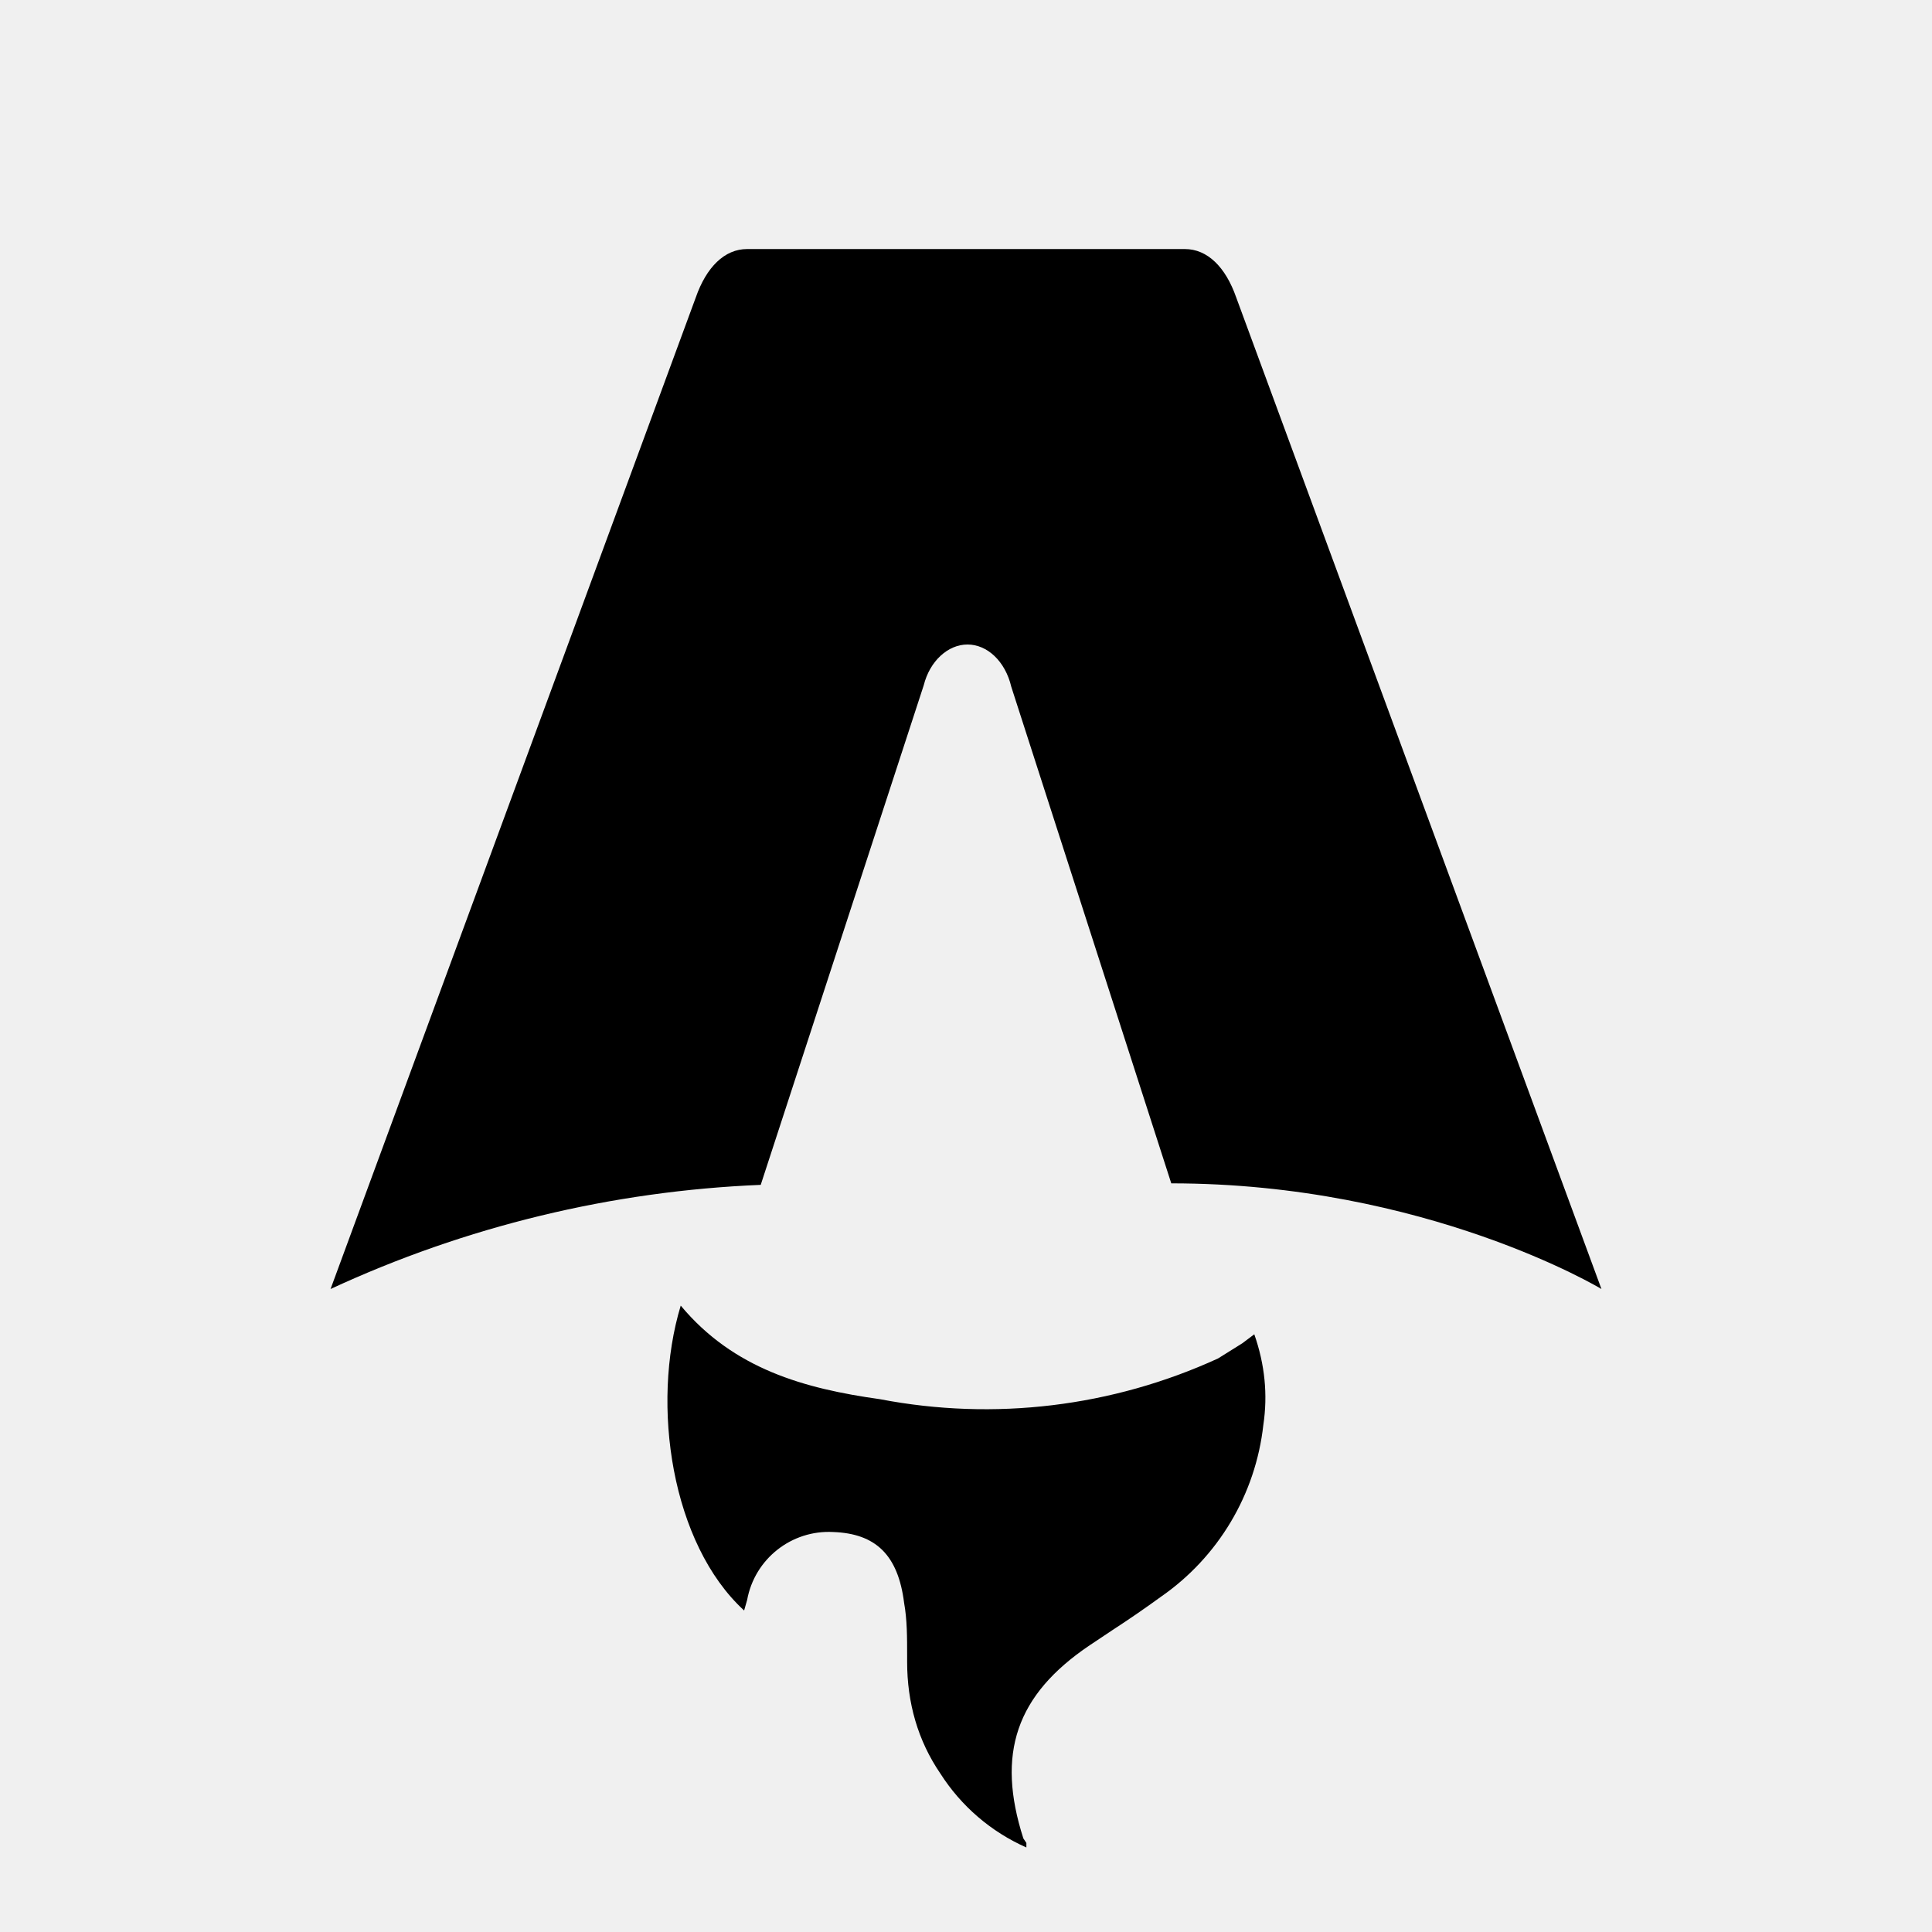
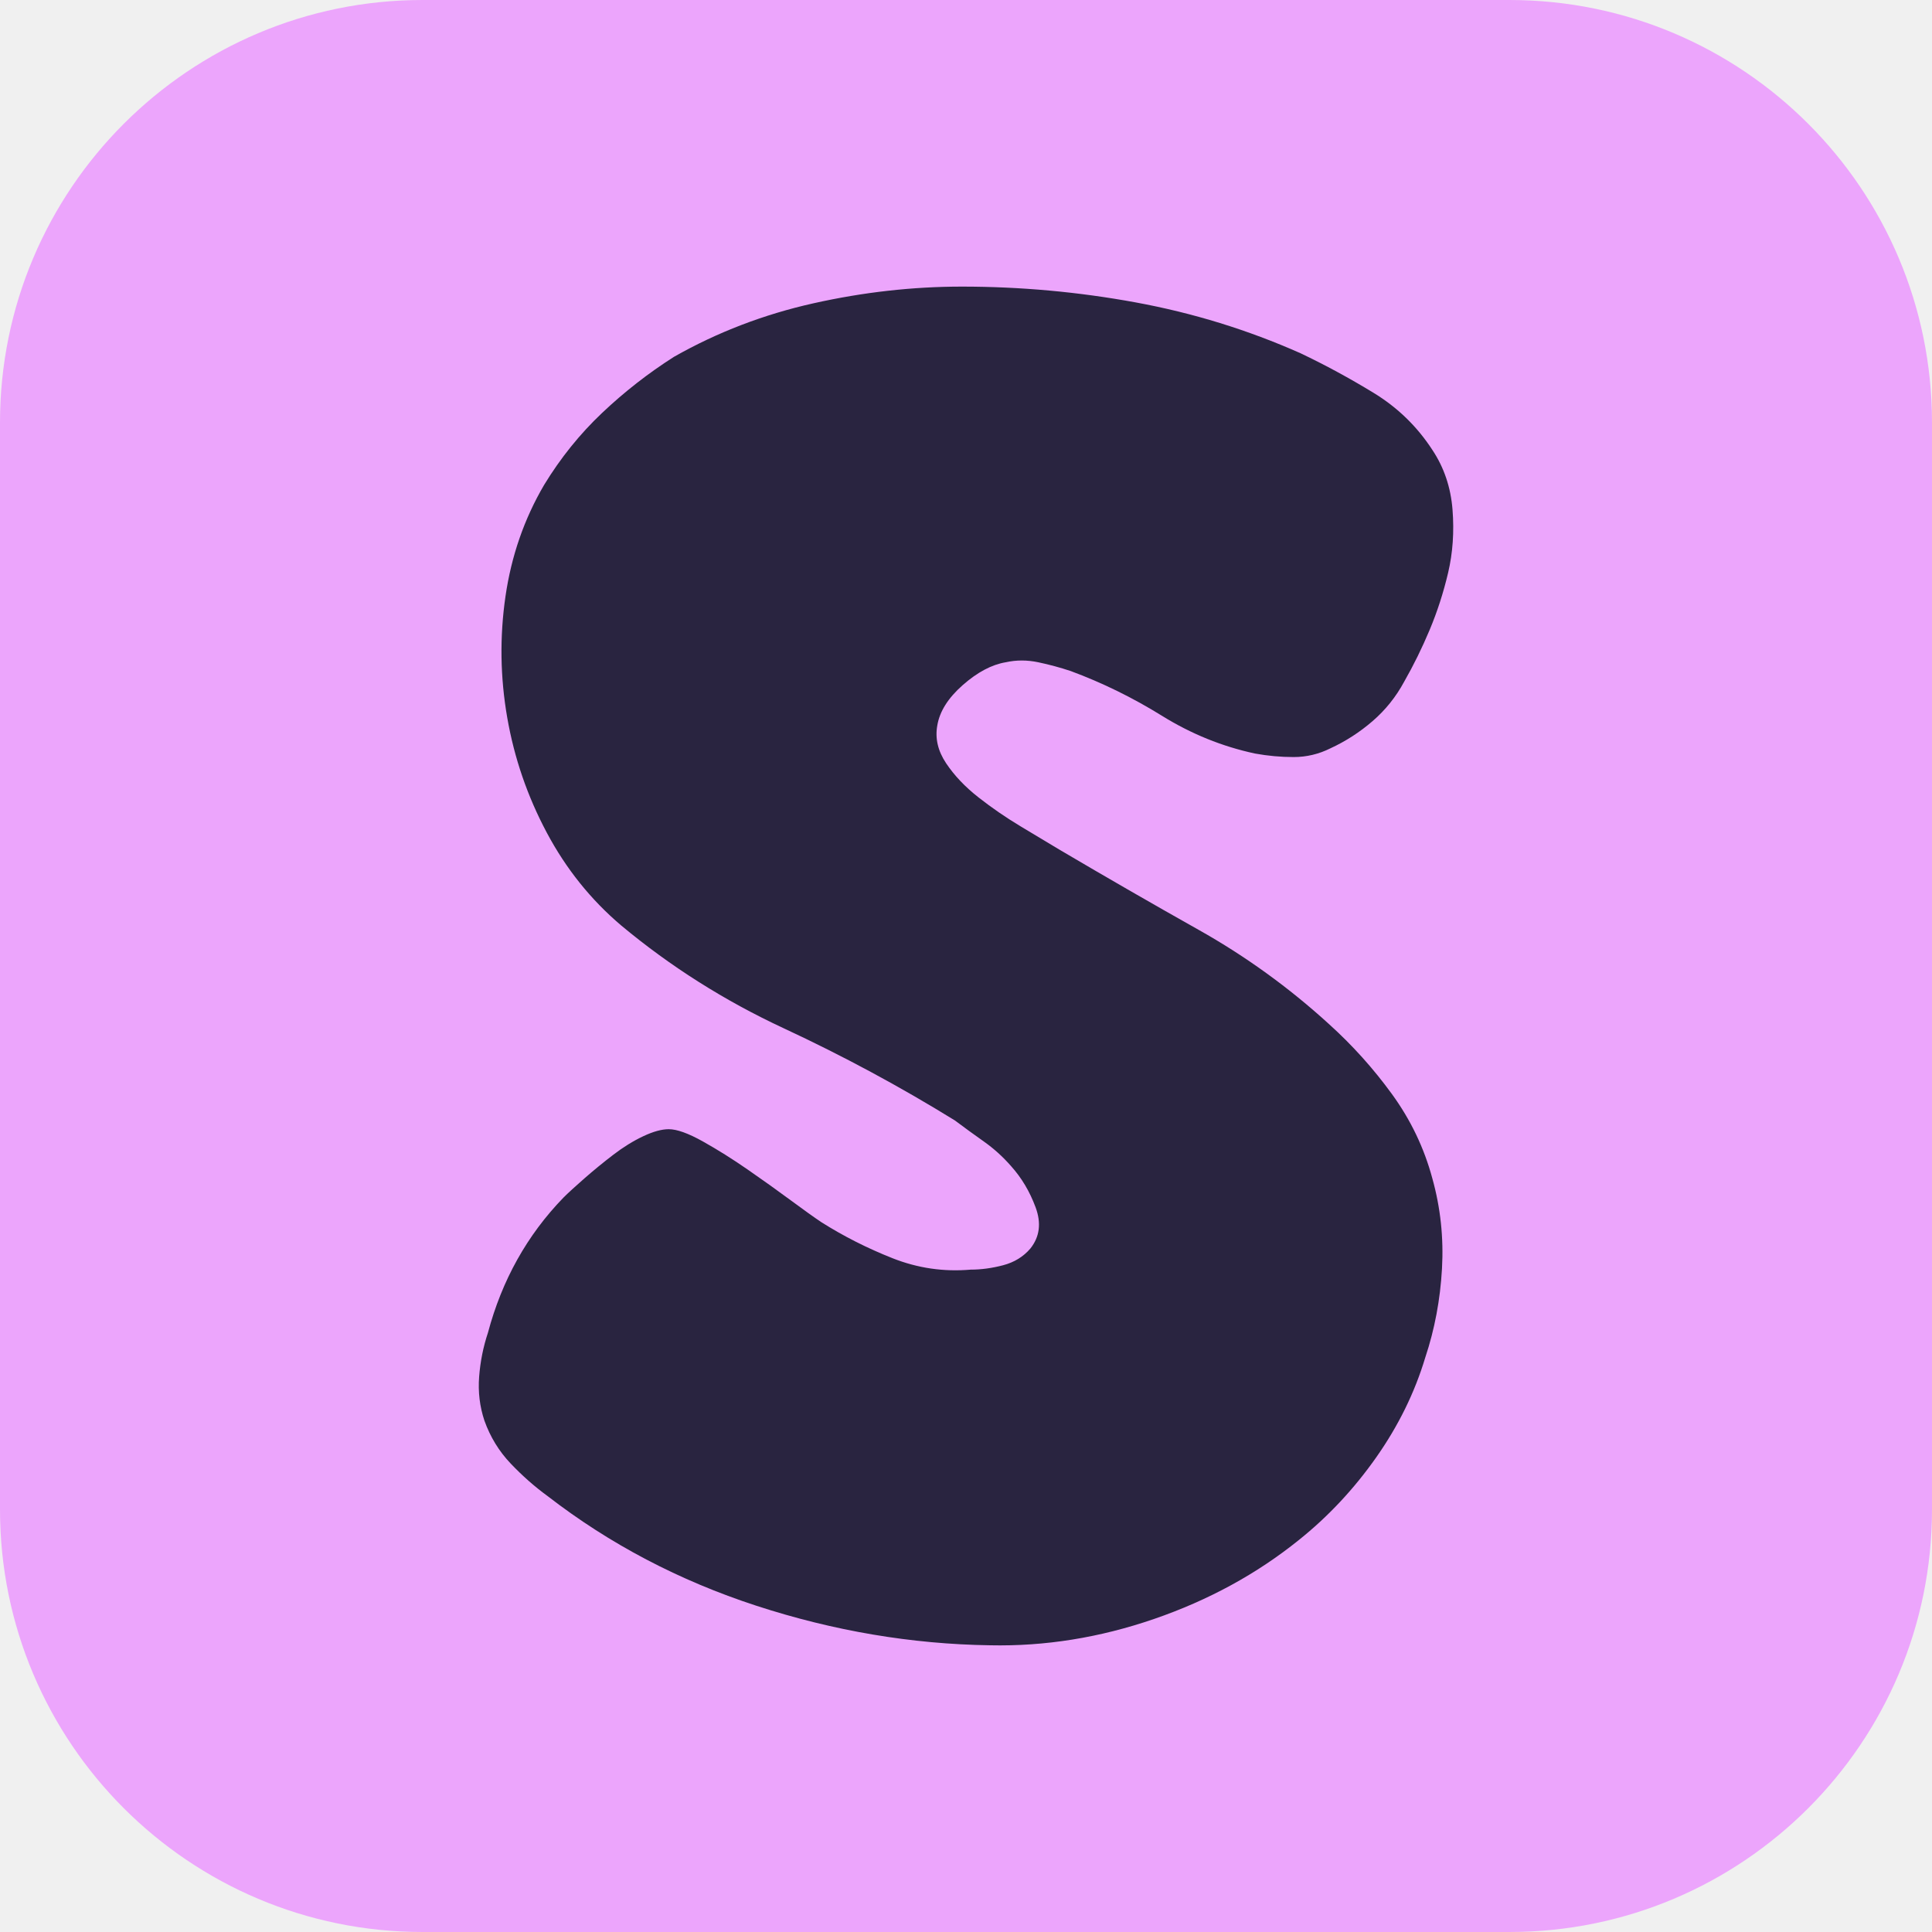
- <svg xmlns="http://www.w3.org/2000/svg" fill="none" viewBox="0 0 128 128">
-   <path d="M50.4 78.5a75.1 75.1 0 0 0-28.5 6.9l24.2-65.7c.7-2 1.9-3.2 3.4-3.2h29c1.5 0 2.7 1.2 3.4 3.2l24.2 65.7s-11.6-7-28.5-7L67 45.5c-.4-1.7-1.6-2.8-2.9-2.8-1.3 0-2.5 1.1-2.9 2.7L50.4 78.5Zm-1.1 28.2Zm-4.2-20.2c-2 6.6-.6 15.8 4.2 20.2a17.5 17.5 0 0 1 .2-.7 5.5 5.5 0 0 1 5.7-4.5c2.8.1 4.3 1.5 4.7 4.7.2 1.1.2 2.3.2 3.5v.4c0 2.7.7 5.2 2.2 7.4a13 13 0 0 0 5.7 4.9v-.3l-.2-.3c-1.8-5.6-.5-9.5 4.4-12.8l1.5-1a73 73 0 0 0 3.2-2.2 16 16 0 0 0 6.8-11.4c.3-2 .1-4-.6-6l-.8.6-1.6 1a37 37 0 0 1-22.4 2.7c-5-.7-9.7-2-13.2-6.2Z" />
-   <style>
-         path { fill: #000; }
-         @media (prefers-color-scheme: dark) {
-             path { fill: #FFF; }
-         }
-     </style>
+ <svg xmlns="http://www.w3.org/2000/svg" viewBox="0 0 128 128">
+   <rect width="128" height="128" rx="28" fill="#eca5fc" />
+   <g transform="translate(64 64) scale(0.1163 -0.1163) translate(-297.35 -348.97)">
+     <path d="M487 22Q451 -7 404.5 -23.0Q358 -39 311 -38Q244 -37 178.0 -15.5Q112 6 59 47Q48 55 38.0 65.5Q28 76 23 90Q19 102 20.0 115.0Q21 128 25 140Q37 185 68 217Q72 221 80.0 228.0Q88 235 96.5 241.5Q105 248 113.5 252.0Q122 256 128 256Q135 256 147.5 249.0Q160 242 173.0 233.0Q186 224 197.5 215.5Q209 207 215 203Q234 191 255.5 182.5Q277 174 300 176Q309 176 318.5 178.5Q328 181 334 188Q342 198 337.0 211.5Q332 225 323 235Q316 243 307.5 249.0Q299 255 291 261Q244 290 193.5 313.5Q143 337 101 372Q75 394 58.5 425.0Q42 456 36.0 490.5Q30 525 35.0 559.5Q40 594 57 623Q71 646 90.0 664.0Q109 682 131 696Q168 717 210.5 726.5Q253 736 295 736Q345 736 394.0 727.0Q443 718 488 698Q509 688 529.5 675.5Q550 663 563 643Q573 628 574.5 609.0Q576 590 572 573Q568 556 561.5 540.5Q555 525 547 511Q540 498 529.0 488.5Q518 479 505 473Q495 468 484.0 468.0Q473 468 462 470Q434 476 409.0 491.5Q384 507 357 517Q348 520 338.5 522.0Q329 524 320 522Q308 520 295.5 509.0Q283 498 281 486Q279 475 286.0 464.5Q293 454 304.5 445.0Q316 436 328.5 428.5Q341 421 351 415Q390 392 430.0 369.5Q470 347 504 316Q524 298 540.0 276.0Q556 254 563 228Q570 203 568.5 176.5Q567 150 559 126Q550 96 531.0 69.0Q512 42 487 22Z" fill="#292440" />
+   </g>
</svg>
